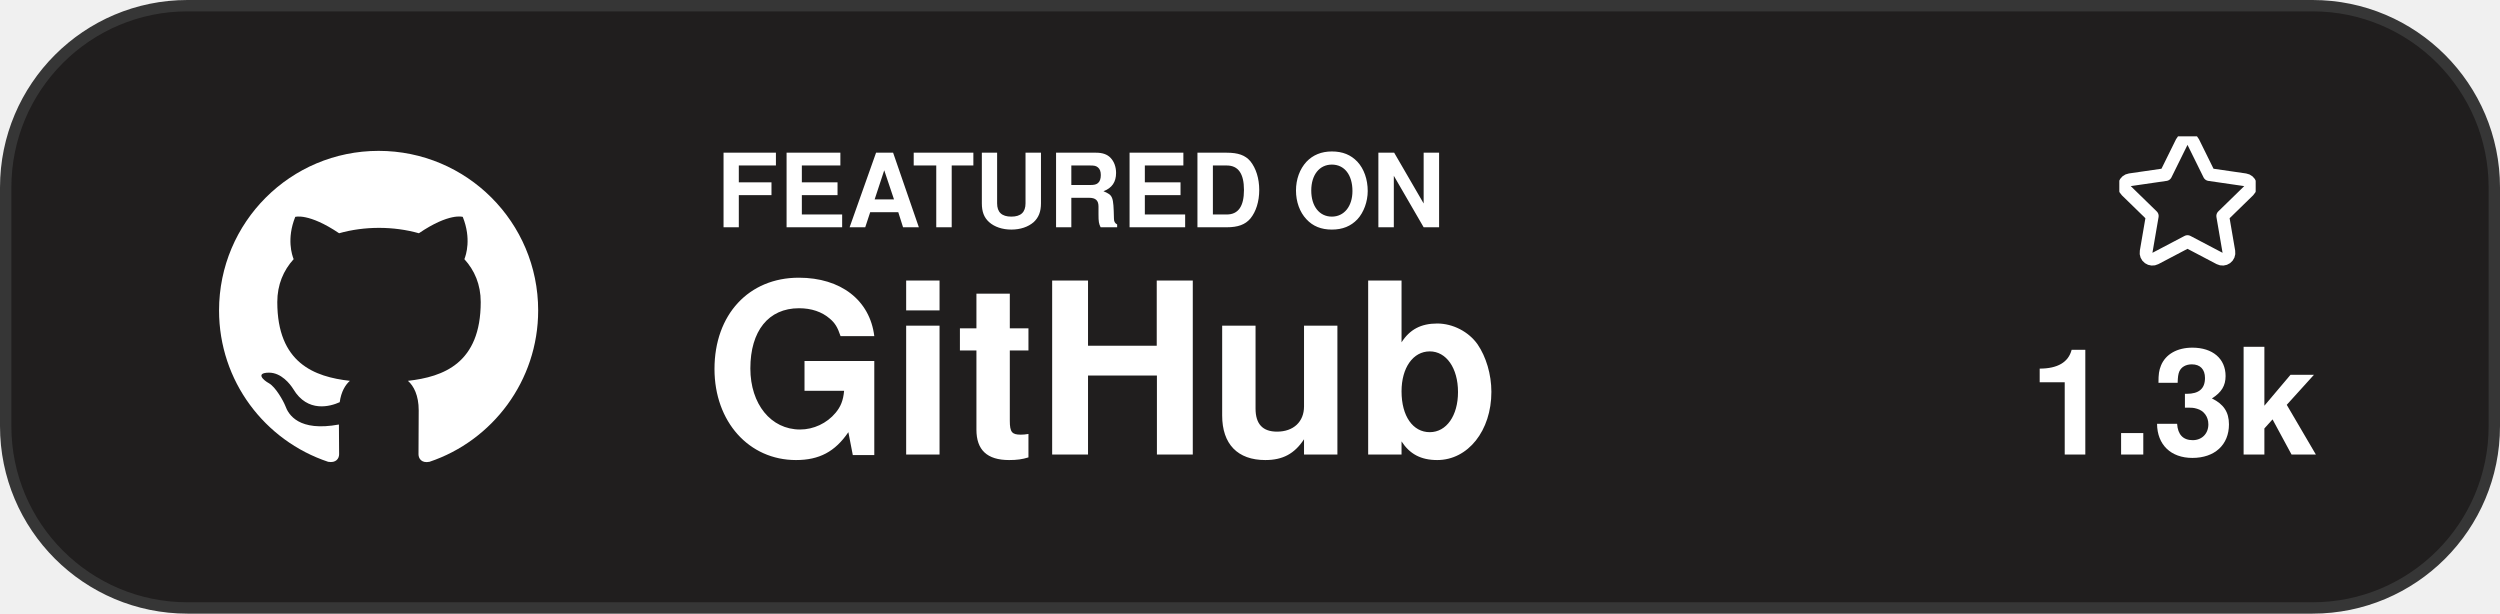
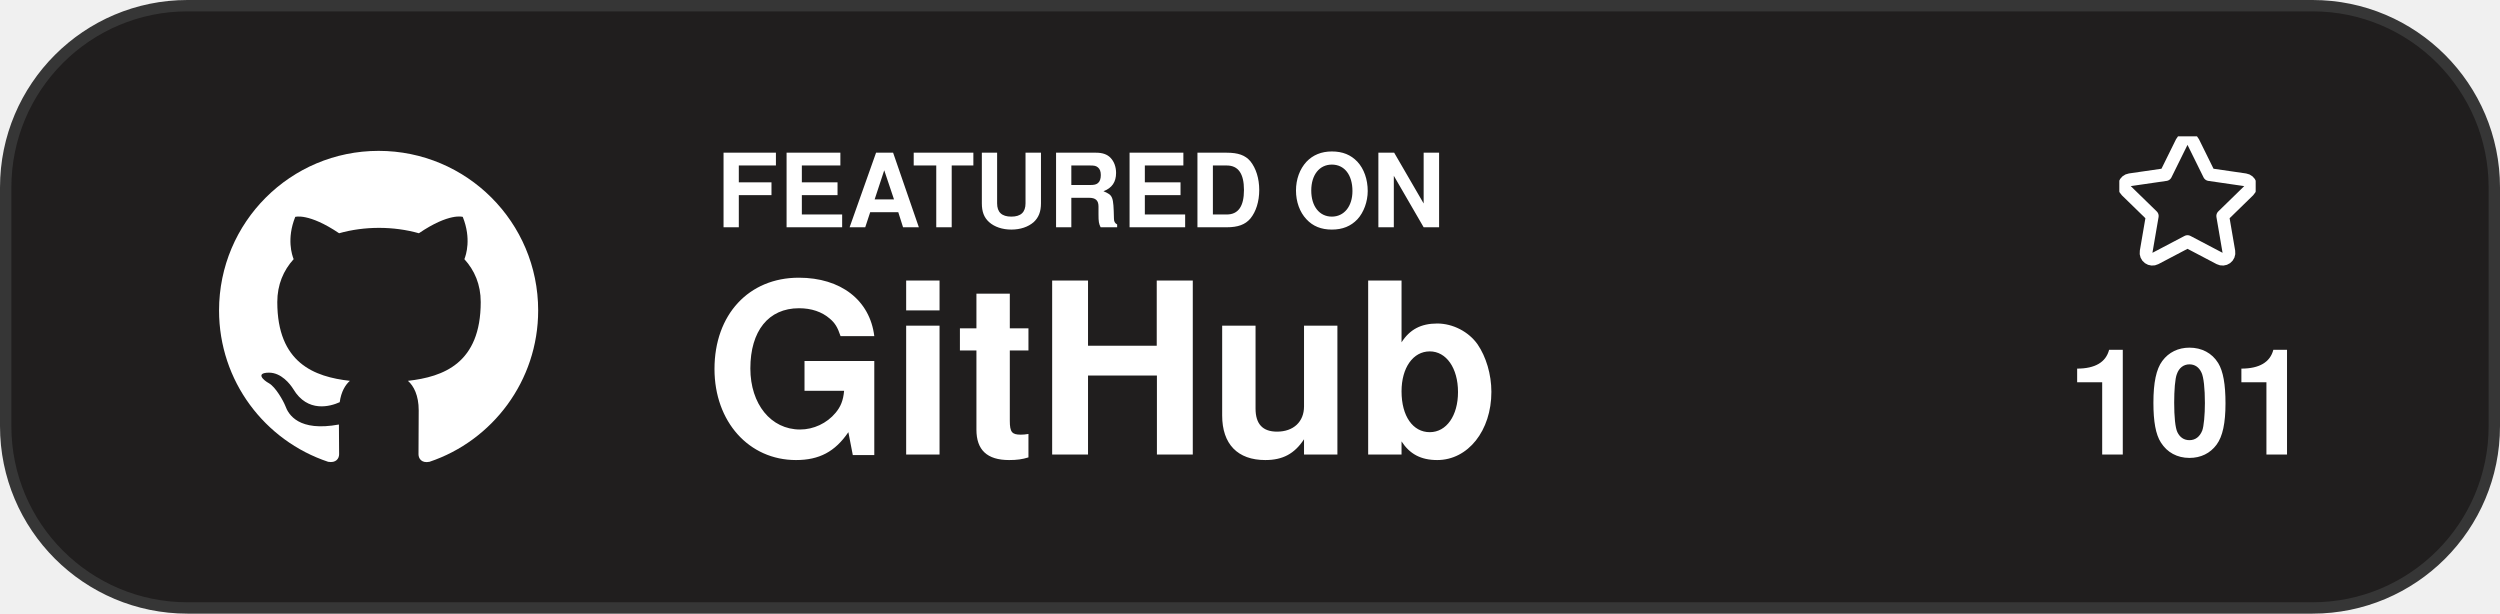
<svg xmlns="http://www.w3.org/2000/svg" width="100%" height="100%" preserveAspectRatio="xMidYMid meet" viewBox="0 0 220 54" version="1.1">
  <g stroke="none" stroke-width="1" fill="none" fill-rule="evenodd">
    <g transform="translate(-130, -73)">
      <g transform="translate(130, 73)">
        <rect stroke="#363636" stroke-width="1" fill="#201e1e" x="0.5" y="0.5" width="219" height="53" rx="16" />
        <text font-family="Helvetica-Bold, Helvetica" font-size="9" font-weight="bold" fill="#FFFFFF">
          <tspan x="63" y="20">FEATURED ON</tspan>
        </text>
        <text font-family="Helvetica-Bold, Helvetica" font-size="21" font-weight="bold" fill="#FFFFFF">
          <tspan x="62" y="40">GitHub</tspan>
        </text>
        <g transform="translate(172, 13)" fill="#FFFFFF">
          <g>
            <svg x="14.5" y="-1" width="12" height="12" viewBox="0 0 16 16" fill="none" stroke="#FFFFFF" stroke-width="1.5" stroke-linecap="round" stroke-linejoin="round">
              <path d="M8 .25a.75.75 0 0 1 .673.418l1.882 3.815 4.21.612a.75.75 0 0 1 .416 1.279l-3.046 2.97.719 4.192a.751.751 0 0 1-1.088.791L8 12.347l-3.766 1.98a.75.75 0 0 1-1.088-.79l.72-4.194L.818 6.374a.75.75 0 0 1 .416-1.28l4.21-.611L7.327.668A.75.75 0 0 1 8 .25Z" />
            </svg>
            <text font-family="Helvetica-Bold, Helvetica" font-size="13" font-weight="bold" style="line-height: 20px;">
-               <tspan x="6.6" y="27">1.3k</tspan>
+               <tspan x="9.9" y="27">101</tspan>
            </text>
          </g>
        </g>
        <g transform="translate(18, 12)">
          <svg viewBox="0 0 34 34" width="31" height="31" focusable="false">
            <g transform="scale(1.4)" fill="none" fill-rule="evenodd">
              <path d="M12 1C5.923 1 1 5.923 1 12C1 16.867 4.149 20.979 8.521 22.436C9.071 22.532 9.277 22.203 9.277 21.914C9.277 21.652 9.264 20.786 9.264 19.865C6.5 20.374 5.785 19.191 5.565 18.573C5.441 18.256 4.905 17.28 4.438 17.019C4.053 16.812 3.502 16.304 4.424 16.29C5.29 16.276 5.909 17.087 6.115 17.418C7.105 19.081 8.686 18.614 9.319 18.325C9.415 17.61 9.704 17.129 10.02 16.854C7.572 16.579 5.015 15.63 5.015 11.422C5.015 10.226 5.441 9.236 6.143 8.466C6.032 8.191 5.647 7.064 6.253 5.551C6.253 5.551 7.174 5.263 9.277 6.679C10.158 6.431 11.092 6.308 12.027 6.308C12.963 6.308 13.898 6.431 14.777 6.679C16.881 5.249 17.802 5.551 17.802 5.551C18.407 7.064 18.023 8.191 17.913 8.466C18.614 9.236 19.04 10.213 19.04 11.422C19.04 15.644 16.469 16.579 14.021 16.854C14.42 17.198 14.764 17.858 14.764 18.889C14.764 20.36 14.75 21.543 14.75 21.914C14.75 22.203 14.956 22.546 15.506 22.436C19.851 20.979 23 16.854 23 12C23 5.923 18.078 1 12 1Z" fill="#FFFFFF" />
            </g>
          </svg>
        </g>
      </g>
    </g>
  </g>
</svg>
